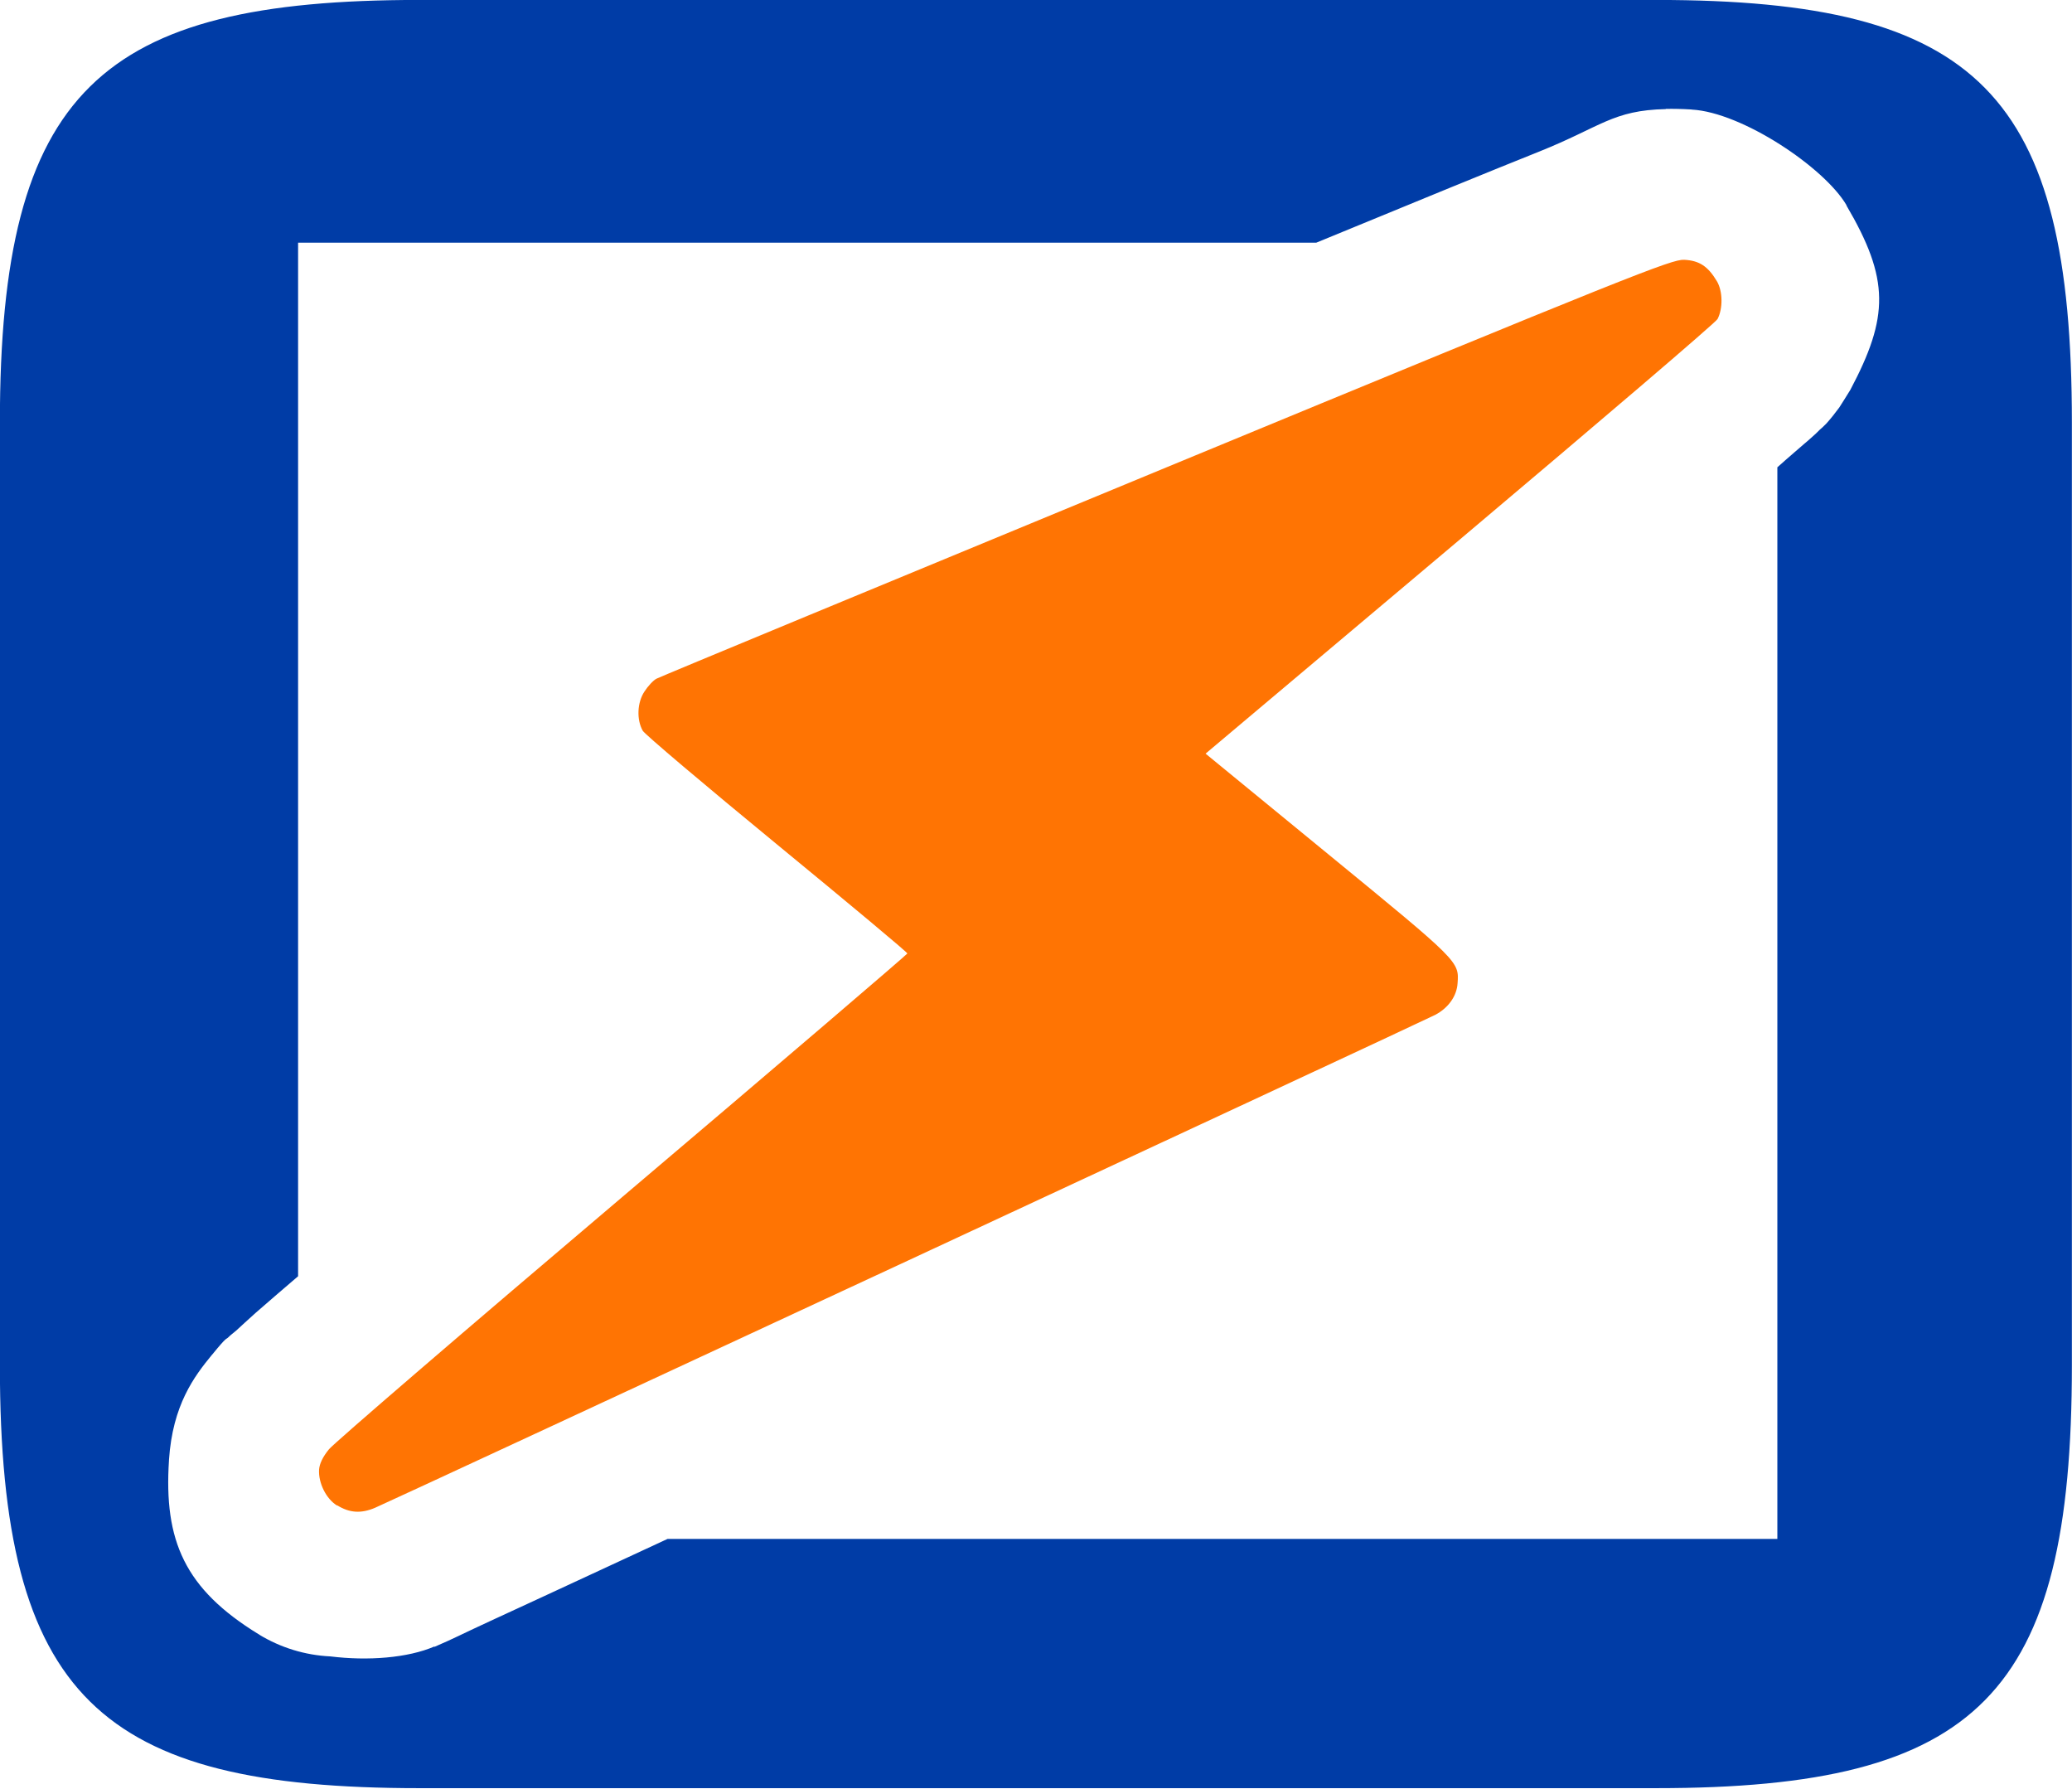
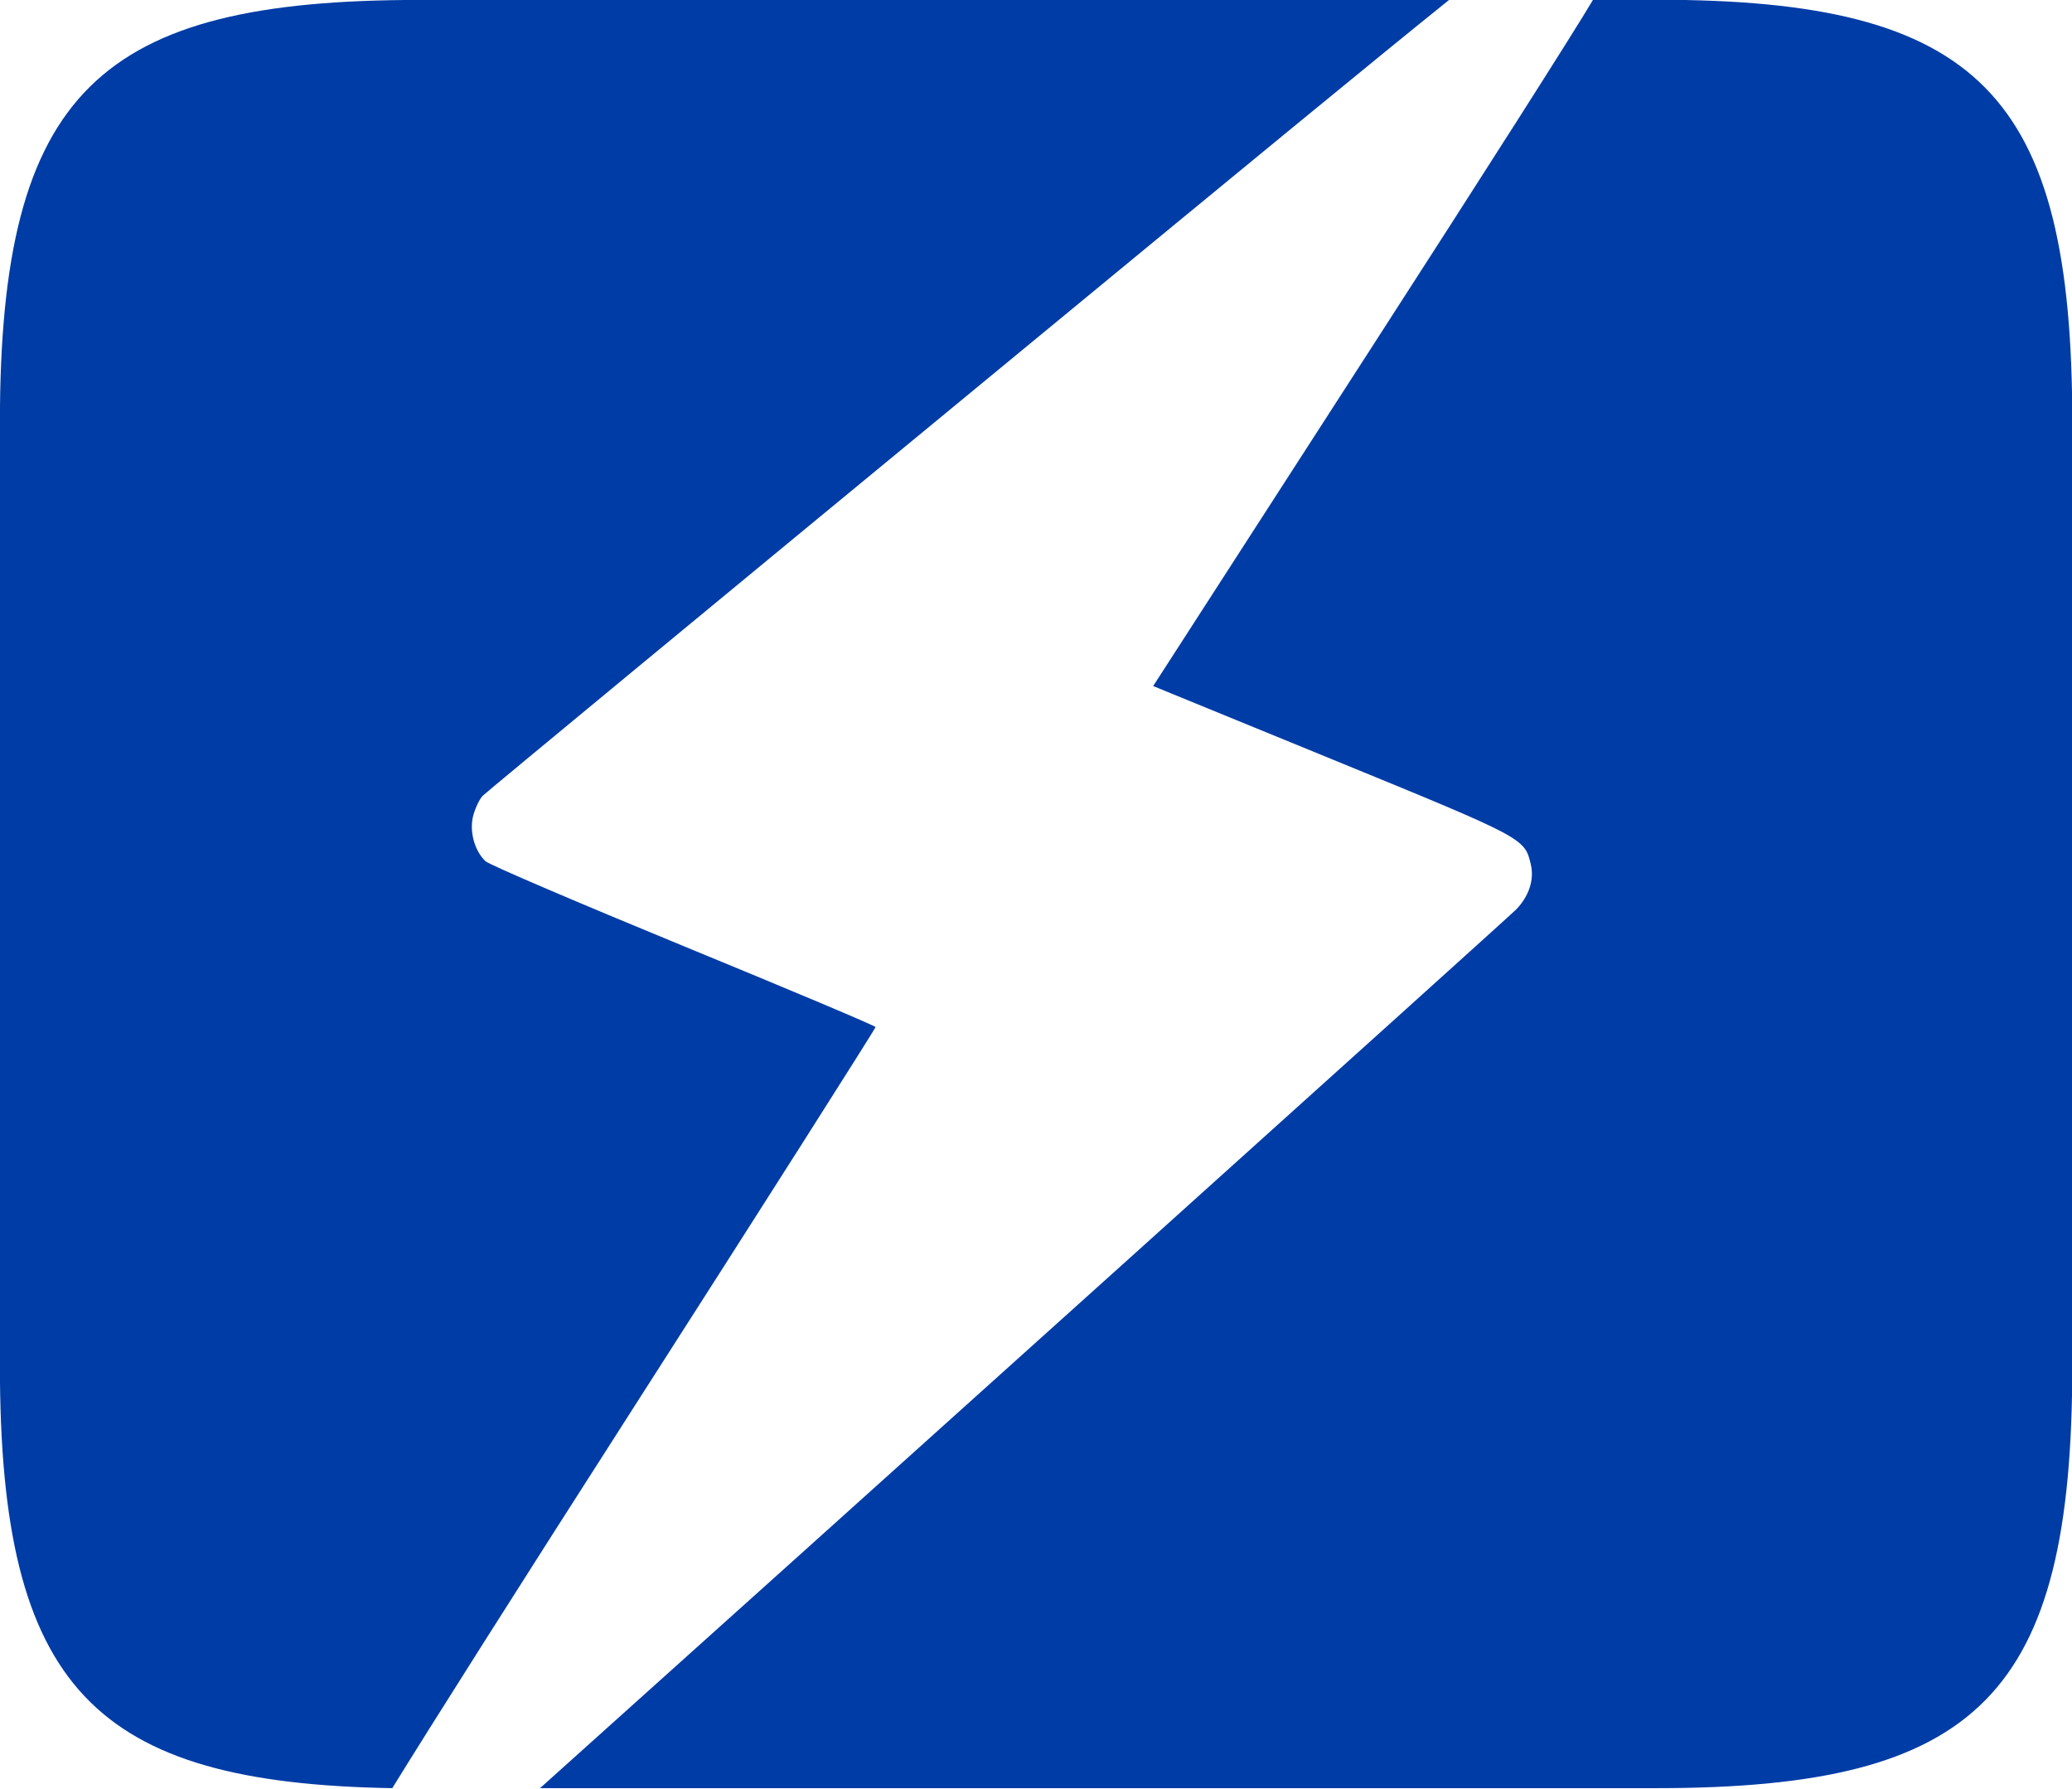
- <svg xmlns="http://www.w3.org/2000/svg" width="40.336" height="34.803" viewBox="0 0 10.672 9.208" version="1.1" id="svg5" xml:space="preserve">
+ <svg xmlns="http://www.w3.org/2000/svg" width="40.334" height="34.805" viewBox="0 0 10.672 9.209" version="1.1" id="svg5" xml:space="preserve">
  <defs id="defs2">
    <linearGradient id="swatch1">
      <stop style="stop-color:#000000;stop-opacity:1;" offset="0" id="stop1" />
    </linearGradient>
  </defs>
-   <g id="layer1" transform="translate(-204.3756,-267.9901)">
-     <g id="layer2">
-       <g id="g69" transform="translate(0,55.6758)">
-         <path id="path68" style="font-size:18px;font-family:'Bank Gothic Light';-inkscape-font-specification:'Bank Gothic Light, Normal';fill:#003ca6;fill-opacity:1;fill-rule:nonzero;stroke:none;stroke-width:0.3;stroke-dasharray:none;stroke-opacity:1" d="m 206.535,212.314 c -1.642,0 -2.16,0.464 -2.16,2.177 v 4.854 c 0,1.713 0.518,2.177 2.16,2.177 h 6.371 c 1.66,0 2.141,-0.482 2.141,-2.177 v -4.854 c 0,-1.695 -0.482,-2.177 -2.141,-2.177 z m 6.42,0.561 c 0.039,-8.3e-4 0.083,7e-5 0.132,0.003 l 0.002,5.2e-4 c 0.259,0.014 0.683,0.298 0.797,0.492 a 0.776,0.776 0 0 1 0,0.002 c 0.223,0.38 0.219,0.573 0.02,0.949 -0.008,0.014 -0.057,0.091 -0.057,0.091 -1e-4,2e-4 -0.025,0.033 -0.033,0.043 -0.017,0.02 -0.025,0.031 -0.033,0.039 -0.016,0.017 -0.026,0.025 -0.034,0.032 -0.015,0.015 -0.026,0.026 -0.039,0.037 -0.025,0.023 -0.054,0.046 -0.09,0.078 -0.026,0.023 -0.057,0.049 -0.09,0.079 v 5.518 h -5.716 c -0.101,0.047 -0.198,0.092 -0.289,0.134 -0.256,0.119 -0.473,0.219 -0.629,0.291 -0.156,0.072 -0.176,0.085 -0.283,0.131 v -0.002 c -0.137,0.059 -0.342,0.075 -0.536,0.051 a 0.776,0.776 0 0 1 -0.368,-0.113 v -5.2e-4 -5.1e-4 -5.2e-4 l -5.2e-4,-5.2e-4 h -5.1e-4 v 5.2e-4 h -5.2e-4 -5.2e-4 c -0.38,-0.233 -0.488,-0.481 -0.461,-0.895 a 0.776,0.776 0 0 1 0,-0.002 c 0.019,-0.284 0.13,-0.43 0.221,-0.541 a 0.776,0.776 0 0 1 0.002,-0.002 c 0.079,-0.097 0.069,-0.075 0.082,-0.088 0.013,-0.013 0.027,-0.023 0.041,-0.035 0.028,-0.025 0.06,-0.056 0.101,-0.092 0.058,-0.051 0.132,-0.114 0.218,-0.188 v -5.322 h 5.244 c 0.551,-0.227 0.91,-0.374 1.148,-0.469 0.32,-0.128 0.378,-0.213 0.653,-0.219 z" />
-         <path style="fill:#ff7403;fill-opacity:1;stroke:none;stroke-width:1.552;stroke-linecap:round;stroke-linejoin:round;stroke-miterlimit:4;stroke-dasharray:none;stroke-opacity:1;paint-order:stroke fill markers" d="m 206.112,220.067 c -0.056,-0.034 -0.097,-0.116 -0.093,-0.185 0.002,-0.03 0.019,-0.066 0.051,-0.105 0.026,-0.032 0.707,-0.618 1.513,-1.301 0.806,-0.683 1.465,-1.247 1.466,-1.252 3.6e-4,-0.006 -0.302,-0.258 -0.672,-0.562 -0.37,-0.304 -0.681,-0.567 -0.691,-0.585 -0.032,-0.057 -0.029,-0.145 0.009,-0.202 0.018,-0.028 0.046,-0.058 0.062,-0.066 0.016,-0.009 1.198,-0.498 2.626,-1.088 2.401,-0.992 2.603,-1.072 2.667,-1.069 0.079,0.004 0.123,0.034 0.169,0.111 0.03,0.051 0.031,0.14 0.003,0.194 -0.009,0.018 -0.607,0.528 -1.327,1.135 l -1.31,1.103 0.632,0.518 c 0.675,0.553 0.674,0.552 0.666,0.664 -0.004,0.066 -0.047,0.127 -0.115,0.163 -0.054,0.029 -5.355,2.493 -5.46,2.538 -0.072,0.031 -0.132,0.027 -0.195,-0.012 z" id="path69" />
+   <g id="layer1" transform="translate(-211.869,-85.13018)">
+     <g id="g14" transform="translate(-290.1945,26.13084)">
+       <g id="full_name">
+         <g id="icon">
+           <path id="path1" style="font-size:18px;font-family:'Bank Gothic Light';-inkscape-font-specification:'Bank Gothic Light, Normal';fill:#003ca6;fill-opacity:1;stroke:none;stroke-width:0.3;stroke-dasharray:none;stroke-opacity:1" d="m 504.223,58.999 c -1.642,0 -2.16,0.464 -2.16,2.178 v 4.854 c 0,1.664 0.488,2.15 2.021,2.176 0.187,-0.304 0.67,-1.066 1.222,-1.927 0.698,-1.089 1.268,-1.986 1.267,-1.992 -0.002,-0.007 -0.446,-0.194 -0.989,-0.417 -0.542,-0.223 -1.001,-0.419 -1.02,-0.437 -0.058,-0.055 -0.085,-0.159 -0.062,-0.239 0.011,-0.039 0.033,-0.084 0.049,-0.099 0.015,-0.016 1.223,-1.014 2.684,-2.217 1.262,-1.04 1.93,-1.589 2.292,-1.88 z m 6.045,0 c -0.097,0.165 -0.569,0.905 -1.128,1.771 l -1.137,1.762 0.926,0.379 c 0.989,0.405 0.987,0.404 1.019,0.539 0.019,0.079 -0.01,0.165 -0.075,0.232 -0.044,0.045 -3.721,3.353 -5.028,4.525 h 5.751 c 1.66,0 2.141,-0.482 2.141,-2.177 v -4.854 c 0,-1.695 -0.482,-2.178 -2.141,-2.178 z" />
+         </g>
+         <path d="m 450.713,68.208 h 8.941 v -1.267 h -7.406 V 64.014 h 4.479 v -1.214 h -4.479 v -2.57 h 7.335 v -1.231 h -8.869 z" id="path2" style="font-size:18px;font-family:'Bank Gothic Light';-inkscape-font-specification:'Bank Gothic Light, Normal';fill:#003ca6;fill-opacity:1;stroke:none;stroke-width:0.3;stroke-linecap:square;stroke-linejoin:miter;stroke-dasharray:none;stroke-opacity:1;paint-order:normal" />
+         <path d="m 463.313,68.208 h 8.512 v -1.285 h -6.978 v -7.924 h -1.535 z" id="path3" style="font-size:18px;font-family:'Bank Gothic Light';-inkscape-font-specification:'Bank Gothic Light, Normal';fill:#003ca6;fill-opacity:1;stroke:none;stroke-width:0.3;stroke-linecap:square;stroke-linejoin:miter;stroke-dasharray:none;stroke-opacity:1;paint-order:normal" />
+         <path d="m 474.966,68.208 h 1.535 v -3.587 h 5.889 c 1.338,0 1.945,-0.5 1.945,-1.785 v -2.052 c 0,-1.285 -0.607,-1.785 -1.945,-1.785 h -7.424 z m 6.817,-8.013 c 0.696,0 0.999,0.196 0.999,0.964 v 1.285 c 0,0.785 -0.321,0.964 -0.999,0.964 h -5.282 v -3.212 z" id="path4" style="font-size:18px;font-family:'Bank Gothic Light';-inkscape-font-specification:'Bank Gothic Light, Normal';fill:#003ca6;fill-opacity:1;stroke:none;stroke-width:0.3;stroke-dasharray:none;stroke-opacity:1" />
+         <path d="m 488.1,68.208 h 1.535 v -3.587 h 2.713 l 3.748,3.587 h 2.284 l -4.212,-3.587 h 1.356 c 1.338,0 1.945,-0.5 1.945,-1.785 v -2.052 c 0,-1.285 -0.607,-1.785 -1.945,-1.785 h -7.424 z m 6.817,-8.013 c 0.678,0 0.999,0.178 0.999,0.946 v 1.338 c 0,0.785 -0.321,0.946 -0.999,0.946 h -5.282 v -3.23 z" id="path5" style="font-size:18px;font-family:'Bank Gothic Light';-inkscape-font-specification:'Bank Gothic Light, Normal';fill:#003ca6;fill-opacity:1;stroke:none;stroke-width:0.3;stroke-dasharray:none;stroke-opacity:1" />
+         <path d="m 518.474,68.208 h 3.694 c 1.66,0 2.159,-0.482 2.159,-2.177 v -7.031 h -1.535 v 7.924 h -4.943 v -3.052 l -1.517,0.321 v 1.838 c 0,1.695 0.482,2.177 2.141,2.177 z" id="path6" style="font-size:18px;font-family:'Bank Gothic Light';-inkscape-font-specification:'Bank Gothic Light, Normal';fill:#003ca6;fill-opacity:1;stroke:none;stroke-width:0.3;stroke-dasharray:none;stroke-opacity:1" />
+         <path d="m 528.985,68.208 h 8.941 v -1.267 h -7.406 V 64.014 h 4.479 v -1.214 h -4.479 v -2.57 h 7.335 v -1.231 h -8.869 z" id="path7" style="font-size:18px;font-family:'Bank Gothic Light';-inkscape-font-specification:'Bank Gothic Light, Normal';fill:#003ca6;fill-opacity:1;stroke:none;stroke-width:0.3;stroke-dasharray:none;stroke-opacity:1" />
+         <path d="m 541.584,68.208 h 1.535 v -4.14 l 6.157,4.14 h 2.57 l -7.406,-4.801 6.674,-4.408 h -2.249 l -5.746,3.944 v -3.944 h -1.535 z" id="path8" style="font-size:18px;font-family:'Bank Gothic Light';-inkscape-font-specification:'Bank Gothic Light, Normal';fill:#003ca6;fill-opacity:1;stroke:none;stroke-width:0.3;stroke-dasharray:none;stroke-opacity:1" />
+         <path d="m 558.484,60.249 h 4.229 v -1.249 h -9.976 v 1.249 h 4.212 v 7.959 h 1.535 z" id="path9" style="font-size:18px;font-family:'Bank Gothic Light';-inkscape-font-specification:'Bank Gothic Light, Normal';fill:#003ca6;fill-opacity:1;stroke:none;stroke-width:0.3;stroke-dasharray:none;stroke-opacity:1" />
+       </g>
+       <g id="centerline">
+         <path style="fill:#003ca6;fill-opacity:1;stroke:#003ca6;stroke-width:0.565;stroke-linecap:butt;stroke-linejoin:miter;stroke-dasharray:none;stroke-opacity:1" d="M 451.707,70.302 H 561.72" id="path10" />
+       </g>
+       <g id="tagline">
+         <path d="m 122.58,251.018 h -7.514 v 13.652 h 7.514 c 2.302,0 4.021,-0.265 5.238,-1.058 1.773,-1.164 2.831,-3.281 2.831,-5.847 0,-2.434 -1.085,-4.551 -2.831,-5.688 -1.243,-0.794 -2.937,-1.058 -5.238,-1.058 z m -0.317,1.852 c 4.048,0 6.059,1.191 6.059,4.894 0,3.863 -1.984,5 -6.059,5 h -4.921 v -9.895 z m 14.181,11.8 h 2.275 v -13.652 h -2.275 z m 14.657,-11.8 h 6.27 v -1.852 h -14.789 v 1.852 h 6.244 v 11.8 h 2.275 z m 16.853,0 h 6.27 v -1.852 h -14.789 v 1.852 h 6.244 v 11.8 h 2.275 z m 20.001,11.8 h 2.275 v -5.318 h 8.731 c 1.984,0 2.884,-0.741 2.884,-2.646 v -3.043 c 0,-1.905 -0.9,-2.646 -2.884,-2.646 h -11.006 z m 10.106,-11.879 c 1.032,0 1.482,0.291 1.482,1.429 v 1.905 c 0,1.164 -0.476,1.429 -1.482,1.429 h -7.831 v -4.762 z m 9.366,11.879 h 2.275 v -5.318 h 4.021 l 5.556,5.318 h 3.386 l -6.244,-5.318 h 2.011 c 1.984,0 2.884,-0.741 2.884,-2.646 v -3.043 c 0,-1.905 -0.9,-2.646 -2.884,-2.646 H 207.427 Z m 10.106,-11.879 c 1.005,0 1.482,0.265 1.482,1.402 v 1.984 c 0,1.164 -0.476,1.402 -1.482,1.402 h -7.831 v -4.789 z m 9.868,1.455 v 7.196 c 0,2.54 0.767,3.228 3.201,3.228 h 9.445 c 2.46,0 3.175,-0.714 3.175,-3.228 v -7.196 c 0,-2.513 -0.714,-3.228 -3.175,-3.228 h -9.445 c -2.434,0 -3.201,0.688 -3.201,3.228 z m 2.275,8.519 v -9.895 h 11.297 v 9.895 z m 22.779,1.905 h 5.477 c 2.46,0 3.201,-0.714 3.201,-3.228 v -10.424 h -2.275 v 11.747 h -7.329 v -4.524 l -2.249,0.476 v 2.725 c 0,2.513 0.714,3.228 3.175,3.228 z m 15.583,0 h 13.255 v -1.878 h -10.98 v -4.339 h 6.641 v -1.799 h -6.641 v -3.81 h 10.874 v -1.826 h -13.149 z m 18.678,0 h 2.275 v -6.138 l 9.128,6.138 h 3.81 l -10.98,-7.117 9.895,-6.535 h -3.334 l -8.519,5.847 v -5.847 h -2.275 z m 25.054,-11.8 h 6.27 v -1.852 h -14.789 v 1.852 h 6.244 v 11.8 h 2.275 z m 20.001,11.8 h 2.275 v -13.652 h -2.275 z m 19.26,0 h 2.275 v -5.503 h 6.112 v -1.826 h -6.112 v -4.471 h 10.715 v -1.852 H 351.034 Z m 16.668,-10.424 v 7.196 c 0,2.54 0.767,3.228 3.201,3.228 h 9.445 c 2.46,0 3.175,-0.714 3.175,-3.228 v -7.196 c 0,-2.513 -0.714,-3.228 -3.175,-3.228 h -9.445 c -2.434,0 -3.201,0.688 -3.201,3.228 z m 2.275,8.519 v -9.895 h 11.297 v 9.895 z m 20.478,1.905 h 2.275 v -6.138 l 9.128,6.138 h 3.81 l -10.98,-7.117 9.895,-6.535 h -3.334 l -8.519,5.847 v -5.847 h -2.275 z m 21.06,-13.652 h -2.275 v 10.424 c 0,2.54 0.767,3.228 3.201,3.228 h 8.096 c 2.46,0 3.175,-0.714 3.175,-3.228 v -10.424 h -2.249 v 11.747 h -9.948 z m 30.954,1.852 v 1.984 l 1.958,-0.556 v -0.291 c 0,-2.355 -0.926,-2.99 -3.201,-2.99 h -7.276 c -2.434,0 -3.175,0.688 -3.175,3.228 v 1.191 c 0,2.54 0.741,3.228 3.175,3.228 h 8.572 v 4.101 H 432.362 v -2.196 l -2.117,0.503 v 0.37 c 0,2.513 0.741,3.228 3.201,3.228 h 7.963 c 2.46,0 3.175,-0.714 3.175,-3.228 v -1.534 c 0,-2.46 -0.688,-3.228 -3.175,-3.228 h -8.598 v -3.81 z" id="text10" style="font-size:26.457px;line-height:1.25;font-family:'Bank Gothic Light';-inkscape-font-specification:'Bank Gothic Light, Normal';white-space:pre;fill:#003ca6;stroke-width:1.009" transform="matrix(0.2623162,0,0,0.2623162,433.3106,6.614598)" aria-label="DITT PROJEKT I FOKUS" />
      </g>
    </g>
  </g>
</svg>
